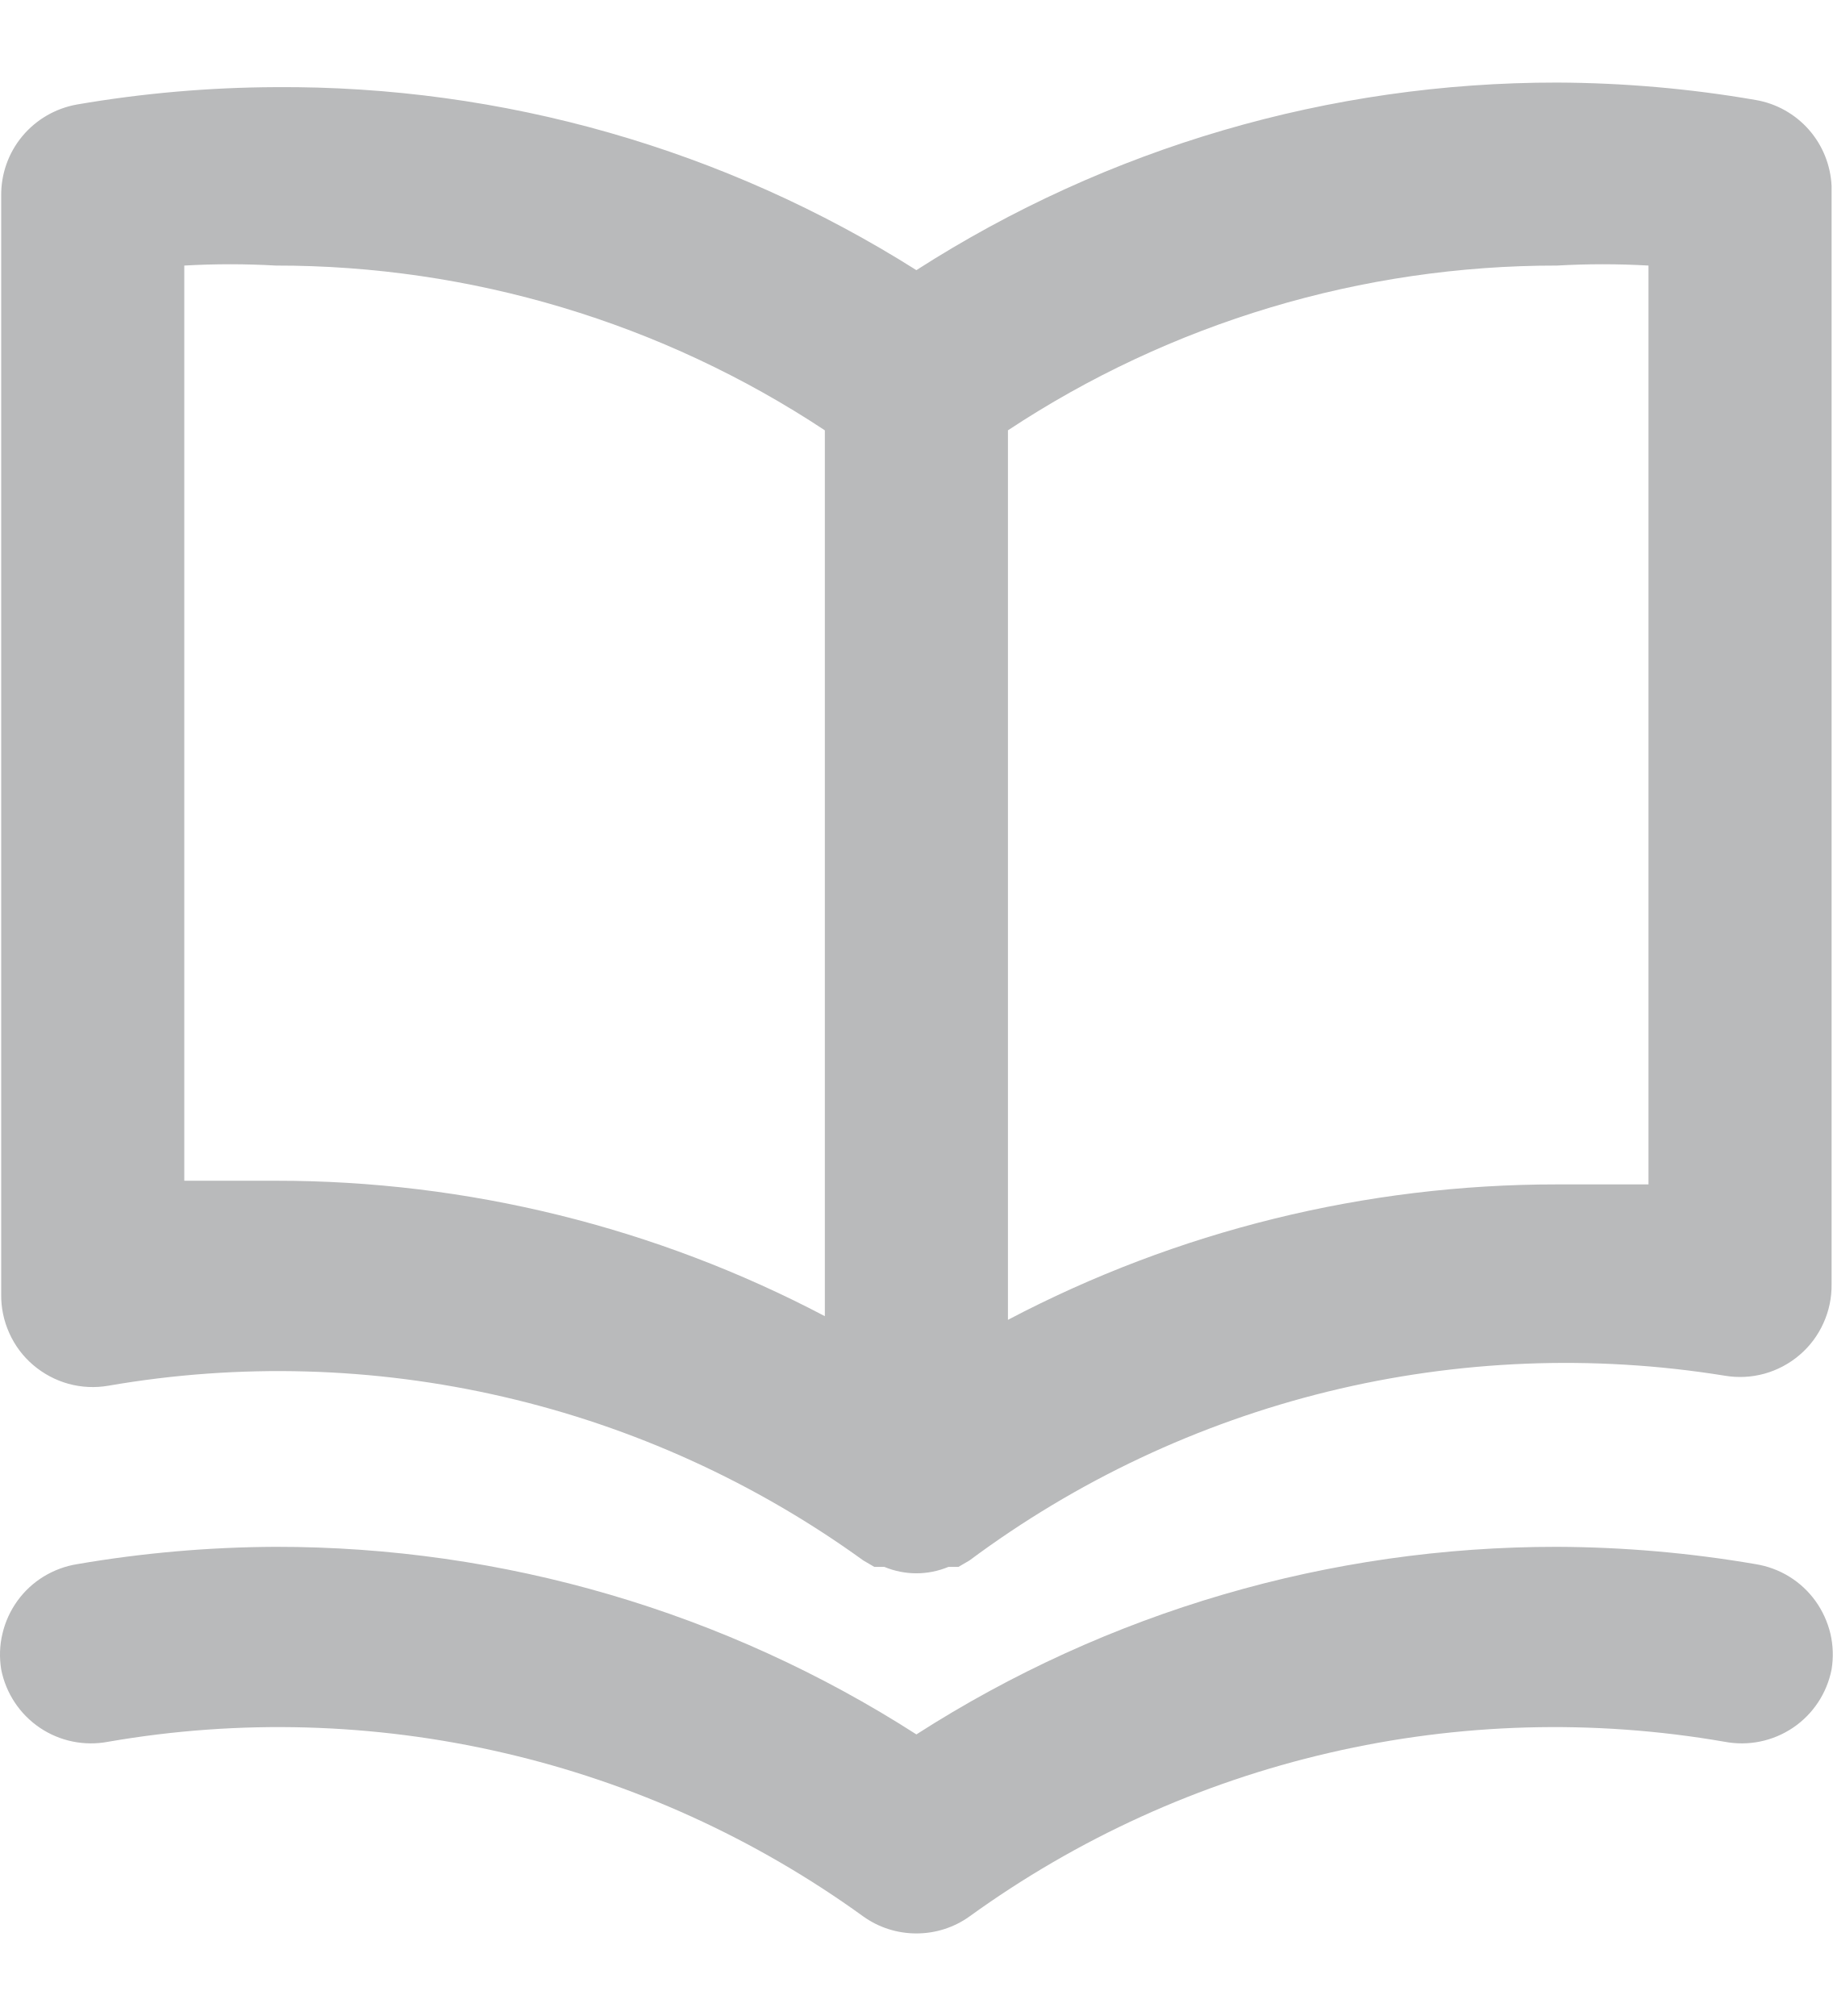
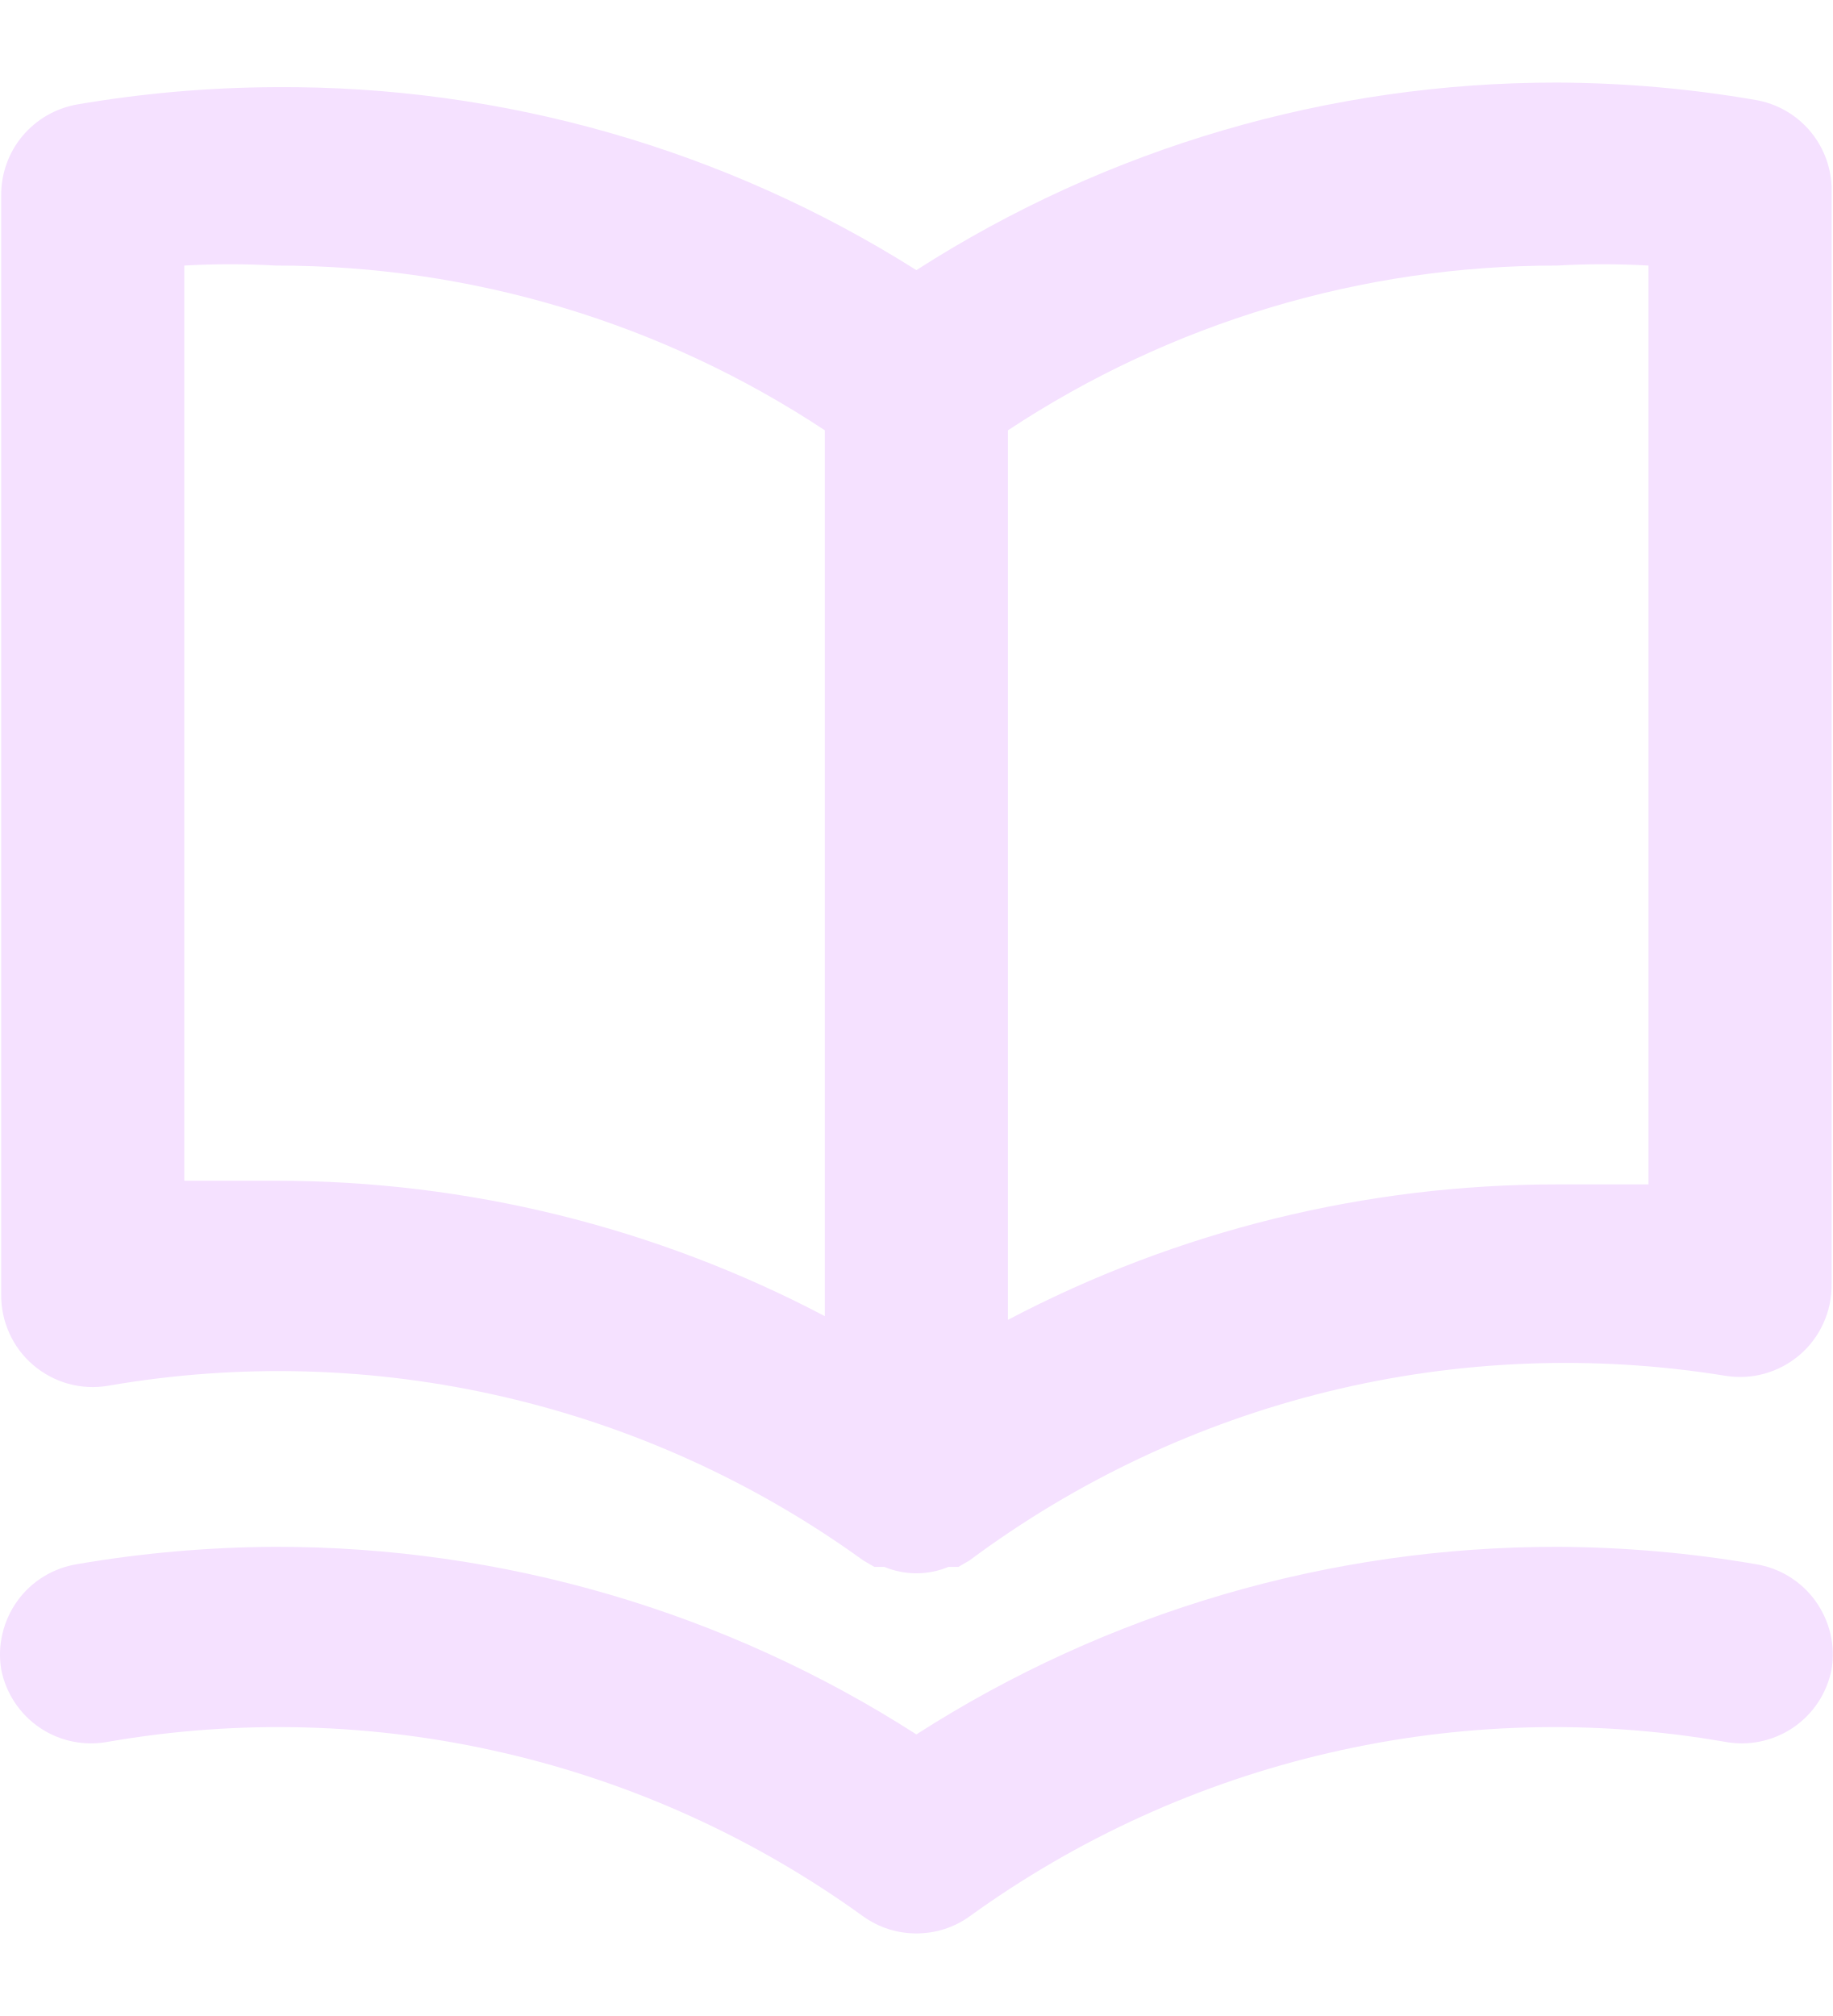
<svg xmlns="http://www.w3.org/2000/svg" width="20" height="22" viewBox="0 0 20 22" fill="none">
-   <path d="M19.158 1.091C18.442 0.967 17.717 0.904 16.991 0.901C14.512 0.899 12.086 1.609 10 2.948C7.909 1.627 5.483 0.934 3.009 0.951C2.283 0.954 1.558 1.017 0.842 1.14C0.608 1.181 0.395 1.304 0.243 1.487C0.091 1.67 0.01 1.901 0.013 2.139V14.123C0.011 14.27 0.041 14.415 0.102 14.549C0.162 14.683 0.251 14.802 0.363 14.897C0.475 14.992 0.606 15.062 0.747 15.101C0.889 15.14 1.037 15.147 1.182 15.122C2.613 14.874 4.079 14.915 5.494 15.243C6.909 15.57 8.244 16.178 9.421 17.029L9.541 17.099H9.65C9.761 17.145 9.88 17.169 10 17.169C10.12 17.169 10.239 17.145 10.35 17.099H10.459L10.579 17.029C11.748 16.159 13.079 15.532 14.494 15.185C15.909 14.839 17.38 14.78 18.818 15.012C18.963 15.037 19.111 15.03 19.253 14.991C19.394 14.952 19.526 14.882 19.637 14.787C19.749 14.692 19.838 14.573 19.898 14.439C19.959 14.306 19.989 14.16 19.987 14.013V2.029C19.976 1.802 19.889 1.585 19.738 1.414C19.587 1.243 19.382 1.129 19.158 1.091ZM9.001 14.363C7.154 13.391 5.097 12.884 3.009 12.885C2.68 12.885 2.35 12.885 2.011 12.885V2.898C2.343 2.879 2.677 2.879 3.009 2.898C5.14 2.896 7.224 3.521 9.001 4.696V14.363ZM17.989 12.925C17.65 12.925 17.32 12.925 16.991 12.925C14.903 12.924 12.846 13.431 10.999 14.403V4.696C12.776 3.521 14.86 2.896 16.991 2.898C17.323 2.879 17.657 2.879 17.989 2.898V12.925ZM19.158 17.069C18.442 16.946 17.717 16.883 16.991 16.88C14.512 16.878 12.086 17.588 10 18.927C7.914 17.588 5.488 16.878 3.009 16.88C2.283 16.883 1.558 16.946 0.842 17.069C0.712 17.09 0.588 17.136 0.475 17.205C0.363 17.274 0.266 17.364 0.189 17.471C0.112 17.578 0.057 17.699 0.027 17.827C-0.004 17.955 -0.008 18.088 0.013 18.218C0.064 18.477 0.215 18.706 0.434 18.854C0.653 19.002 0.922 19.057 1.182 19.007C2.613 18.759 4.079 18.8 5.494 19.128C6.909 19.455 8.244 20.063 9.421 20.914C9.59 21.035 9.792 21.099 10 21.099C10.208 21.099 10.41 21.035 10.579 20.914C11.756 20.063 13.091 19.455 14.506 19.128C15.921 18.8 17.387 18.759 18.818 19.007C19.078 19.057 19.346 19.002 19.566 18.854C19.785 18.706 19.936 18.477 19.987 18.218C20.008 18.088 20.004 17.955 19.974 17.827C19.943 17.699 19.888 17.578 19.811 17.471C19.734 17.364 19.637 17.274 19.525 17.205C19.413 17.136 19.288 17.09 19.158 17.069Z" fill="#B9BABB" />
+   <path d="M19.158 1.091C18.442 0.967 17.717 0.904 16.991 0.901C14.512 0.899 12.086 1.609 10 2.948C7.909 1.627 5.483 0.934 3.009 0.951C2.283 0.954 1.558 1.017 0.842 1.14C0.608 1.181 0.395 1.304 0.243 1.487C0.091 1.67 0.01 1.901 0.013 2.139V14.123C0.011 14.27 0.041 14.415 0.102 14.549C0.162 14.683 0.251 14.802 0.363 14.897C0.475 14.992 0.606 15.062 0.747 15.101C0.889 15.14 1.037 15.147 1.182 15.122C2.613 14.874 4.079 14.915 5.494 15.243C6.909 15.57 8.244 16.178 9.421 17.029L9.541 17.099H9.65C9.761 17.145 9.88 17.169 10 17.169C10.12 17.169 10.239 17.145 10.35 17.099H10.459L10.579 17.029C11.748 16.159 13.079 15.532 14.494 15.185C15.909 14.839 17.38 14.78 18.818 15.012C18.963 15.037 19.111 15.03 19.253 14.991C19.394 14.952 19.526 14.882 19.637 14.787C19.749 14.692 19.838 14.573 19.898 14.439C19.959 14.306 19.989 14.16 19.987 14.013V2.029C19.976 1.802 19.889 1.585 19.738 1.414C19.587 1.243 19.382 1.129 19.158 1.091ZM9.001 14.363C7.154 13.391 5.097 12.884 3.009 12.885C2.68 12.885 2.35 12.885 2.011 12.885V2.898C2.343 2.879 2.677 2.879 3.009 2.898C5.14 2.896 7.224 3.521 9.001 4.696V14.363ZM17.989 12.925C17.65 12.925 17.32 12.925 16.991 12.925C14.903 12.924 12.846 13.431 10.999 14.403V4.696C12.776 3.521 14.86 2.896 16.991 2.898C17.323 2.879 17.657 2.879 17.989 2.898V12.925ZM19.158 17.069C18.442 16.946 17.717 16.883 16.991 16.88C14.512 16.878 12.086 17.588 10 18.927C7.914 17.588 5.488 16.878 3.009 16.88C2.283 16.883 1.558 16.946 0.842 17.069C0.712 17.09 0.588 17.136 0.475 17.205C0.363 17.274 0.266 17.364 0.189 17.471C0.112 17.578 0.057 17.699 0.027 17.827C-0.004 17.955 -0.008 18.088 0.013 18.218C0.064 18.477 0.215 18.706 0.434 18.854C0.653 19.002 0.922 19.057 1.182 19.007C2.613 18.759 4.079 18.8 5.494 19.128C6.909 19.455 8.244 20.063 9.421 20.914C9.59 21.035 9.792 21.099 10 21.099C10.208 21.099 10.41 21.035 10.579 20.914C11.756 20.063 13.091 19.455 14.506 19.128C15.921 18.8 17.387 18.759 18.818 19.007C19.078 19.057 19.346 19.002 19.566 18.854C19.785 18.706 19.936 18.477 19.987 18.218C20.008 18.088 20.004 17.955 19.974 17.827C19.943 17.699 19.888 17.578 19.811 17.471C19.734 17.364 19.637 17.274 19.525 17.205C19.413 17.136 19.288 17.09 19.158 17.069Z" fill="#F5E1FF" />
</svg>
